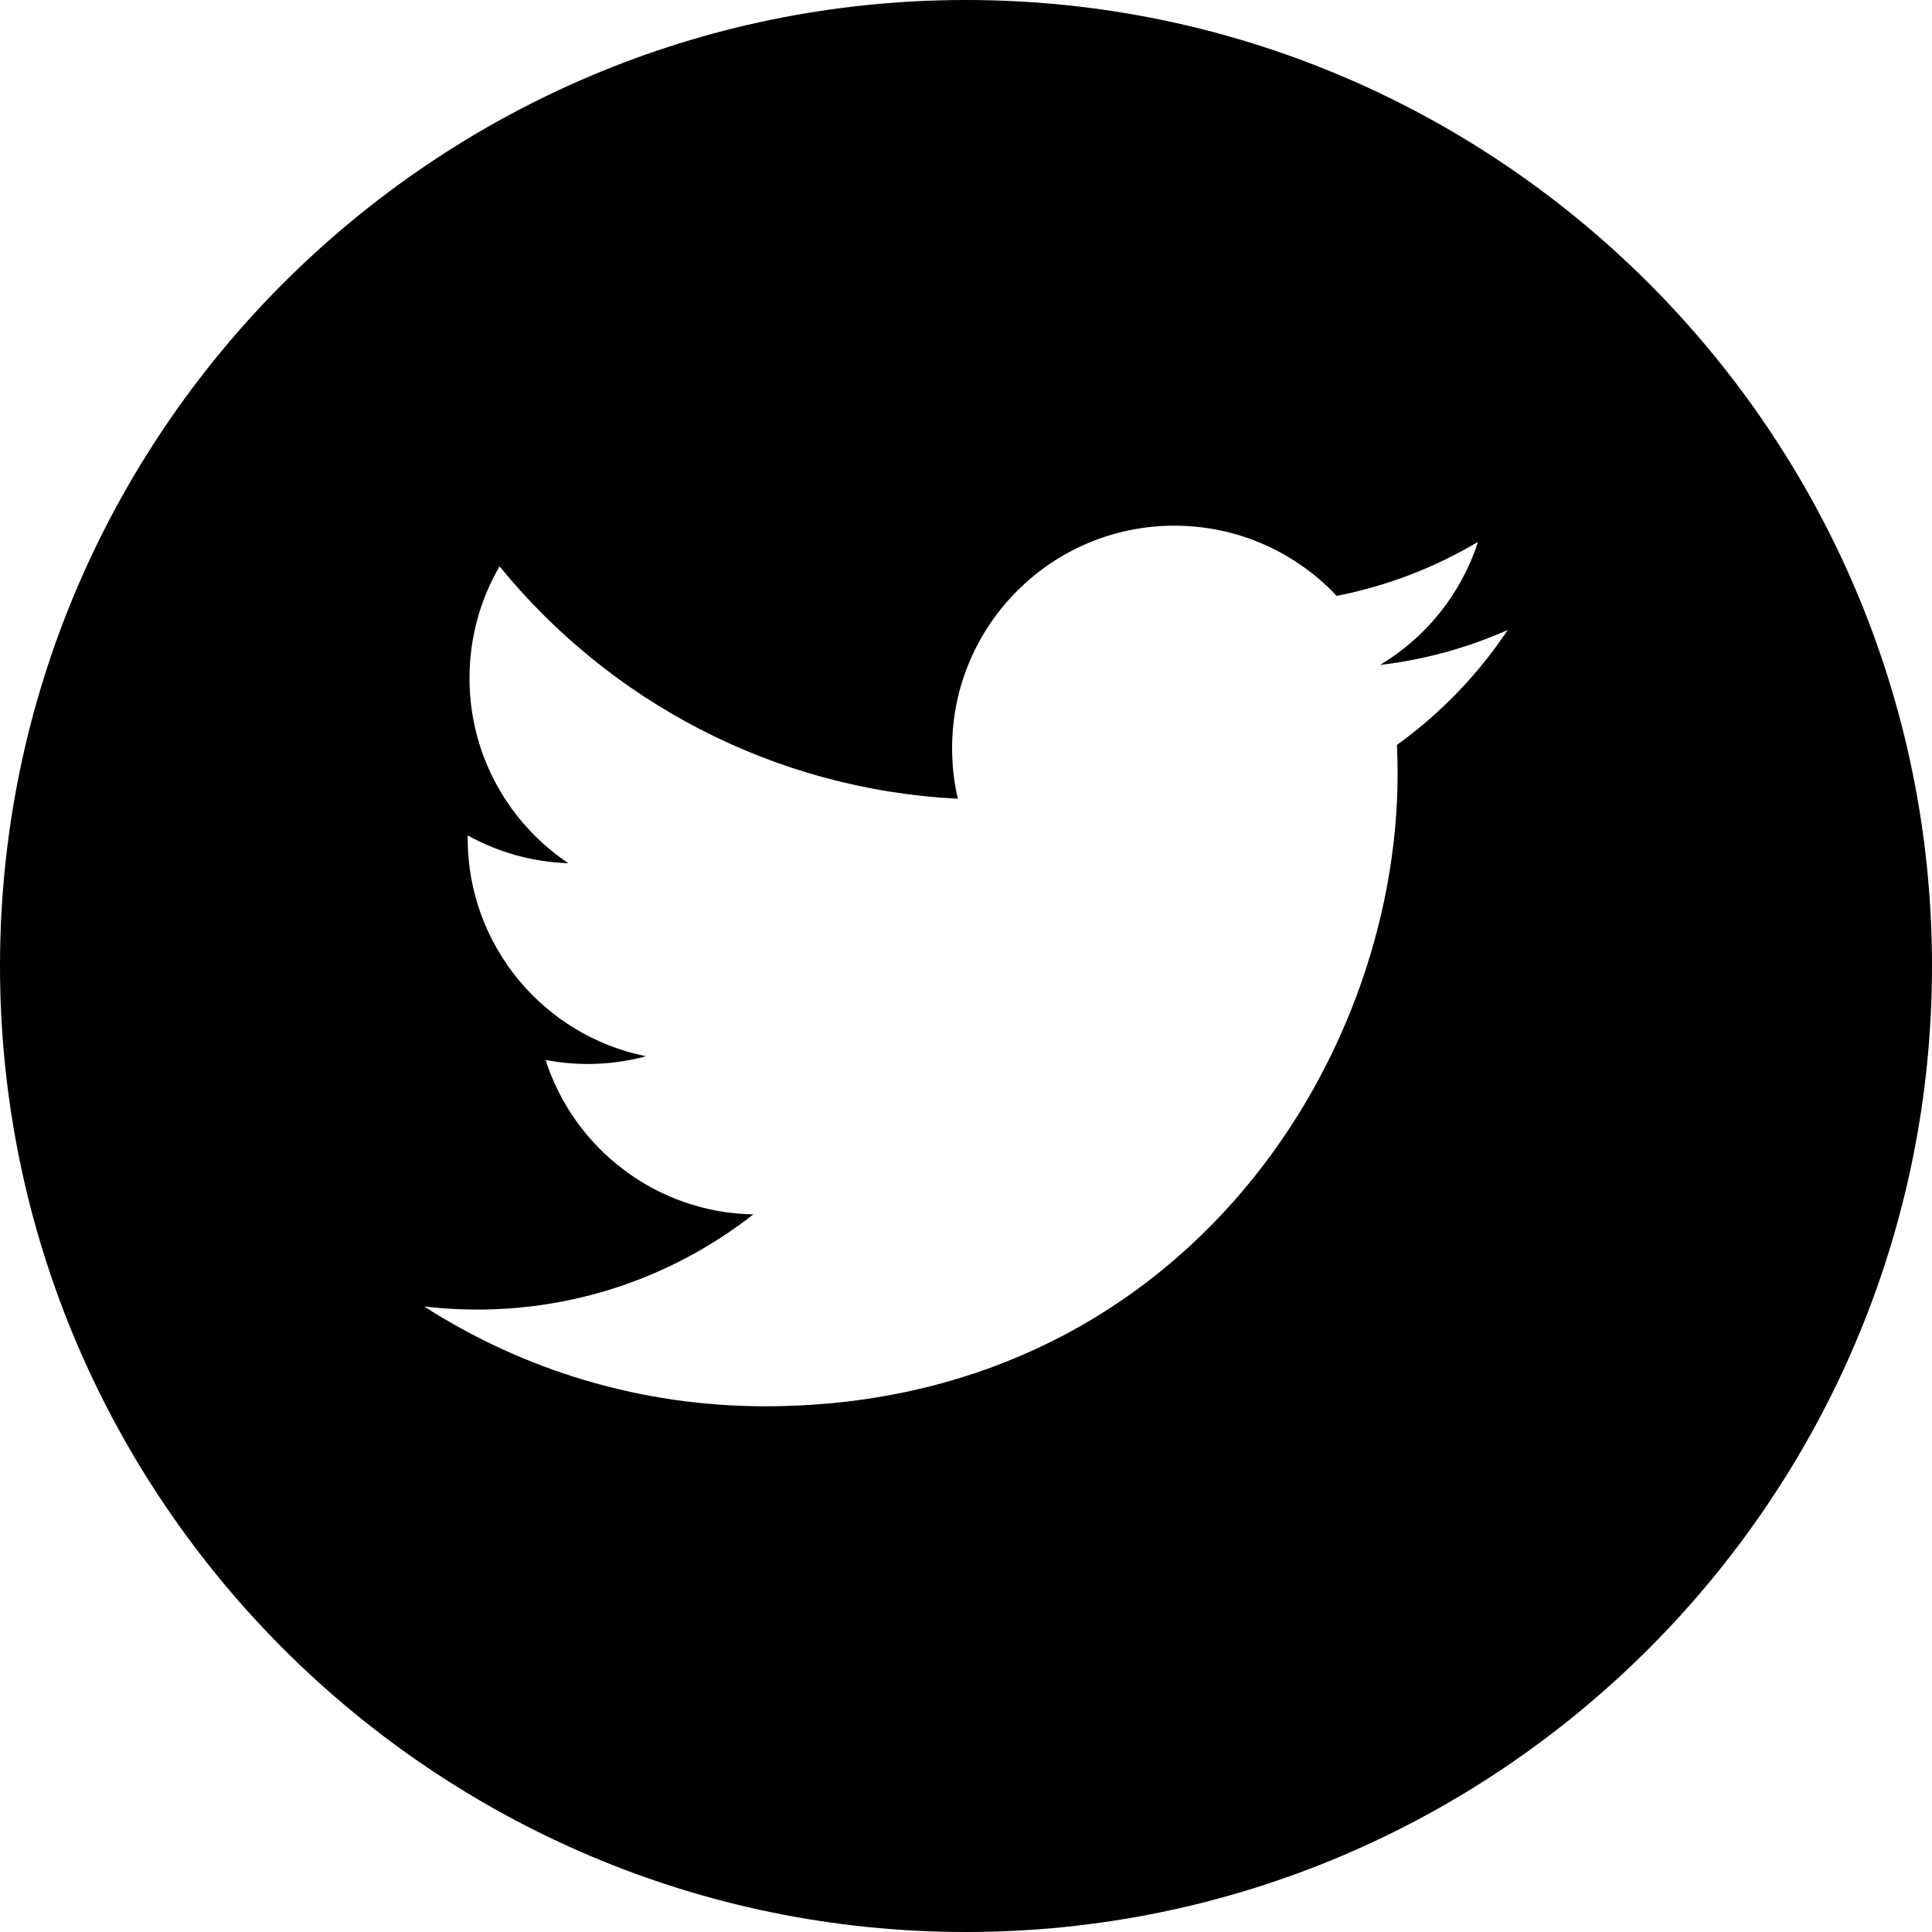
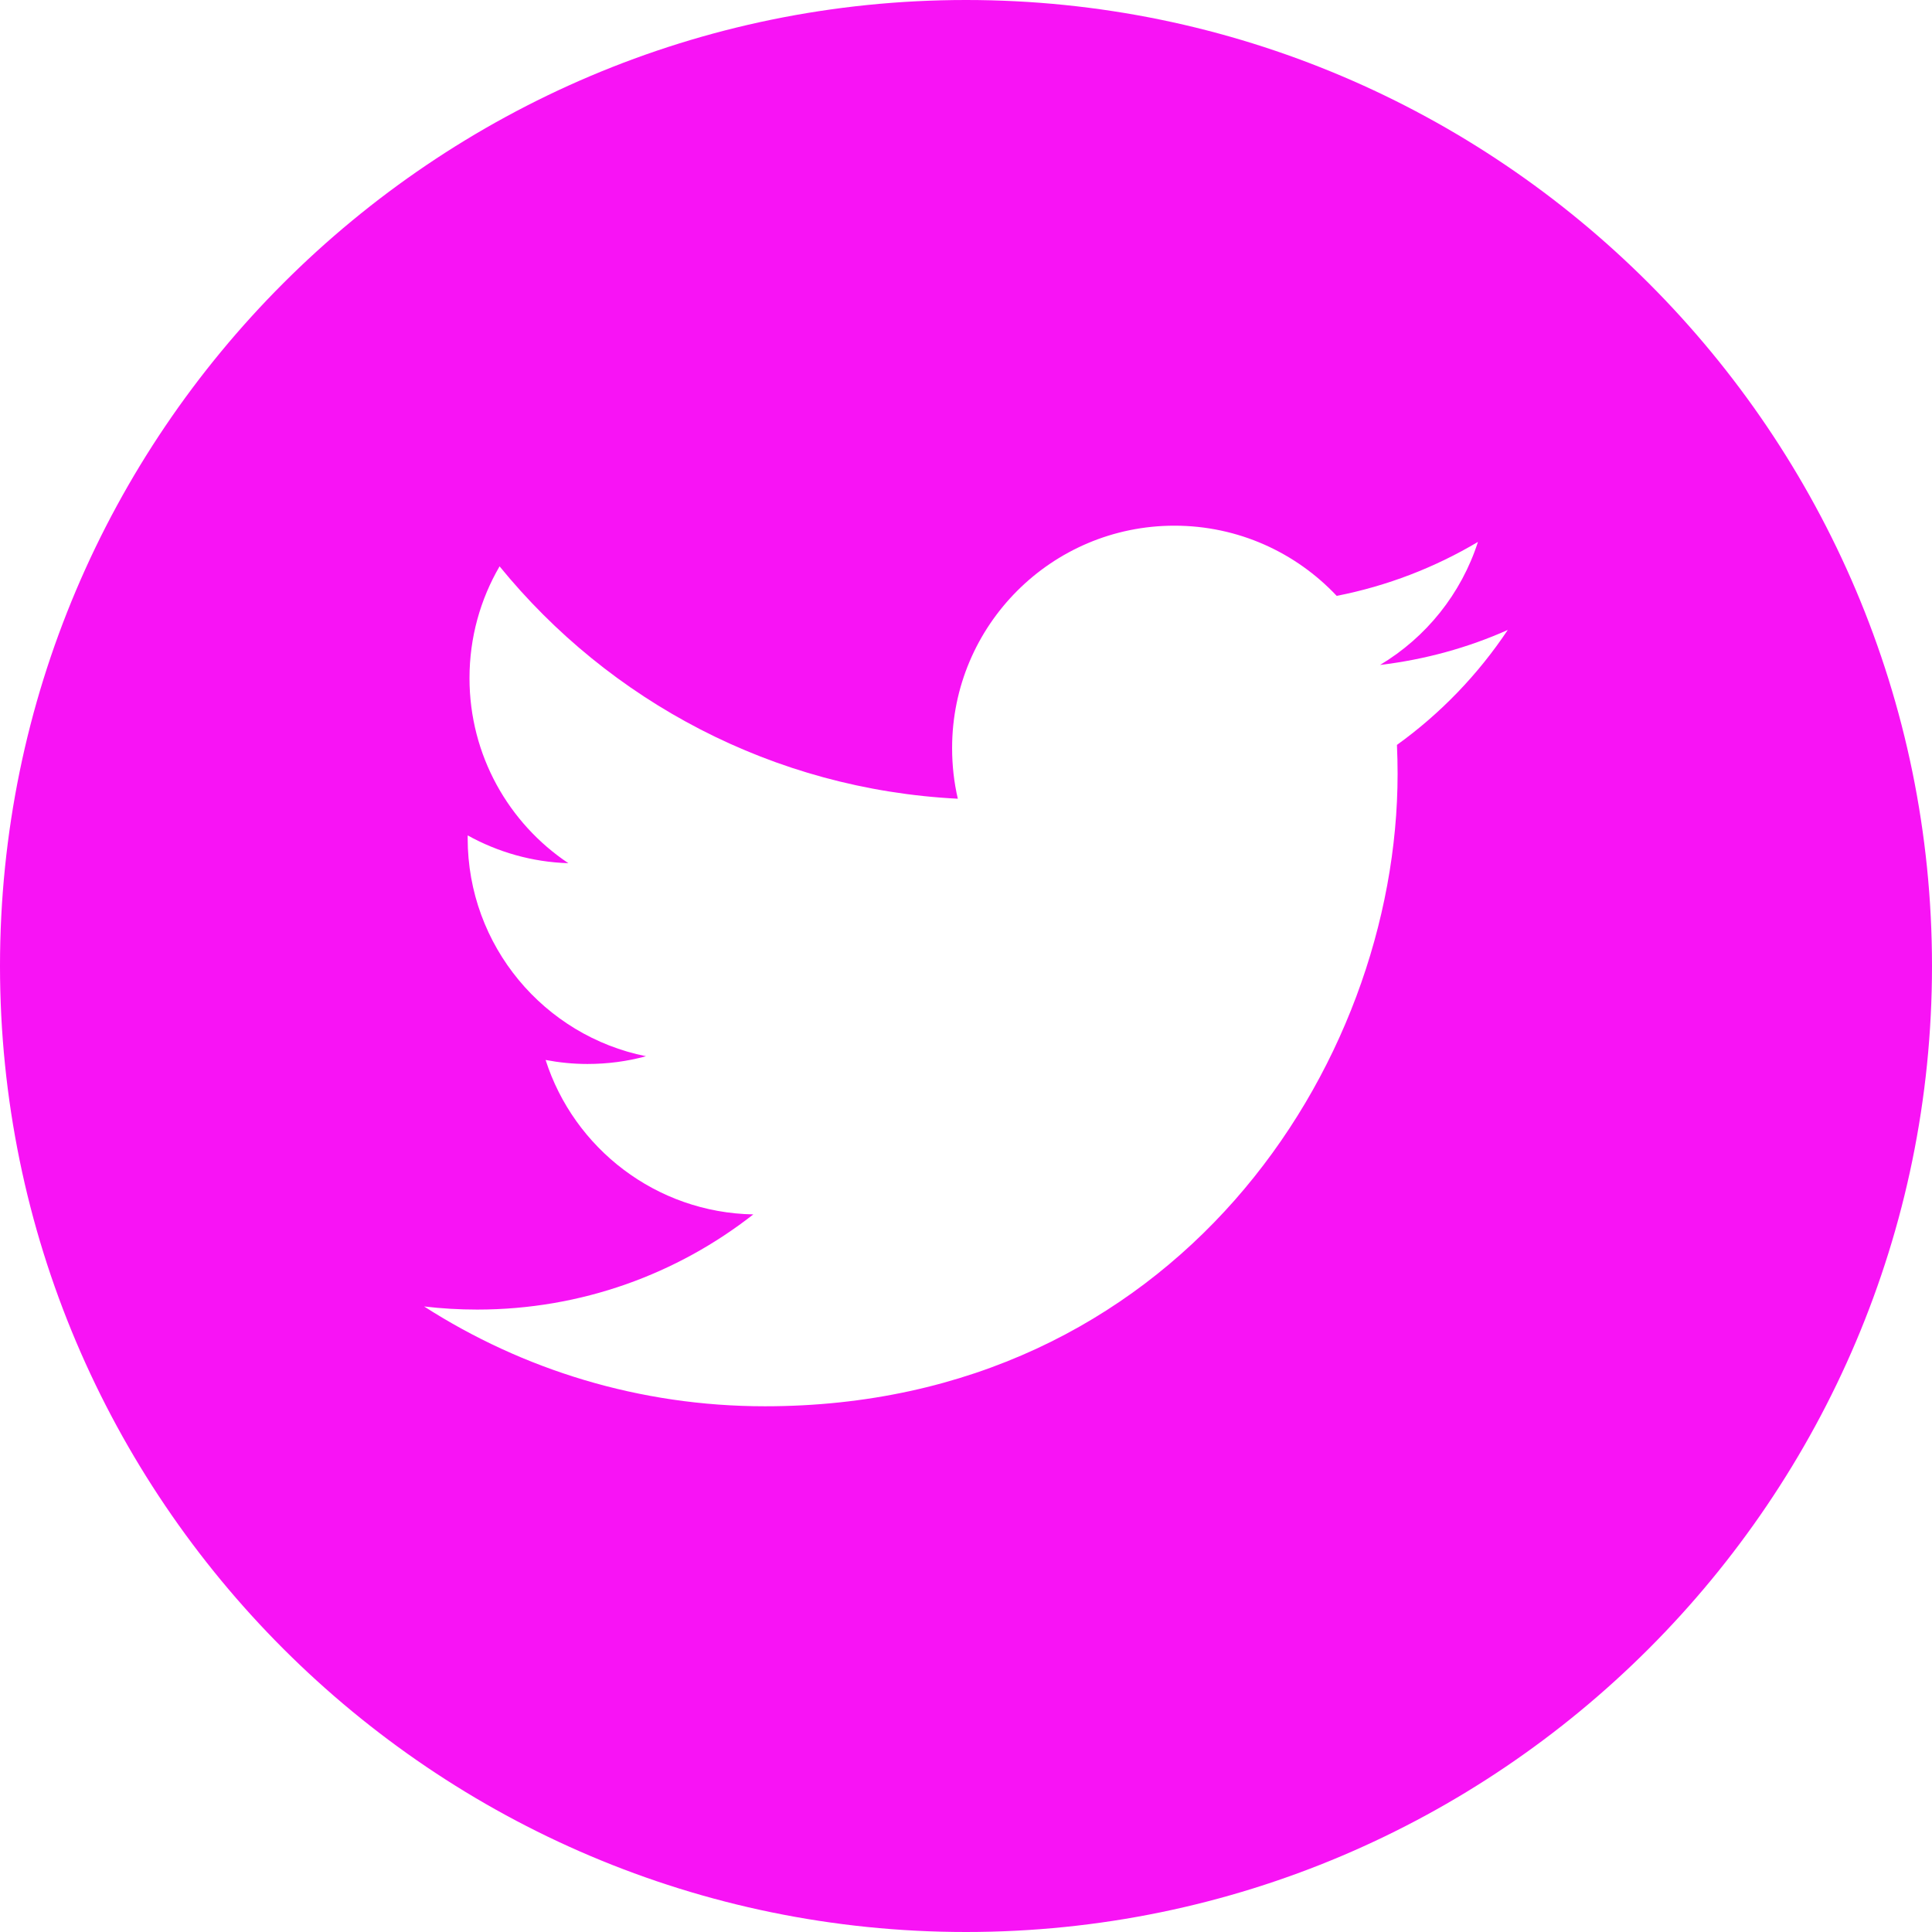
- <svg xmlns="http://www.w3.org/2000/svg" version="1.1" id="Capa_1" x="0px" y="0px" width="49.652px" height="49.652px" viewBox="0 0 49.652 49.652" style="enable-background:new 0 0 49.652 49.652;" xml:space="preserve">
-   <g>
-     <g>
-       <path d="M24.826,0C11.137,0,0,11.137,0,24.826c0,13.688,11.137,24.826,24.826,24.826c13.688,0,24.826-11.138,24.826-24.826    C49.652,11.137,38.516,0,24.826,0z M35.901,19.144c0.011,0.246,0.017,0.494,0.017,0.742c0,7.551-5.746,16.255-16.259,16.255    c-3.227,0-6.231-0.943-8.759-2.565c0.447,0.053,0.902,0.08,1.363,0.08c2.678,0,5.141-0.914,7.097-2.446    c-2.5-0.046-4.611-1.698-5.338-3.969c0.348,0.066,0.707,0.103,1.074,0.103c0.521,0,1.027-0.068,1.506-0.199    c-2.614-0.524-4.583-2.833-4.583-5.603c0-0.024,0-0.049,0.001-0.072c0.77,0.427,1.651,0.685,2.587,0.714    c-1.532-1.023-2.541-2.773-2.541-4.755c0-1.048,0.281-2.03,0.773-2.874c2.817,3.458,7.029,5.732,11.777,5.972    c-0.098-0.419-0.147-0.854-0.147-1.303c0-3.155,2.558-5.714,5.713-5.714c1.644,0,3.127,0.694,4.171,1.804    c1.303-0.256,2.523-0.73,3.63-1.387c-0.43,1.335-1.333,2.454-2.516,3.162c1.157-0.138,2.261-0.444,3.282-0.899    C37.987,17.334,37.018,18.341,35.901,19.144z" />
-     </g>
-   </g>
-   <g>
- </g>
-   <g>
- </g>
-   <g>
- </g>
-   <g>
- </g>
-   <g>
- </g>
-   <g>
- </g>
-   <g>
- </g>
-   <g>
- </g>
-   <g>
- </g>
-   <g>
- </g>
-   <g>
- </g>
-   <g>
- </g>
-   <g>
- </g>
-   <g>
- </g>
-   <g>
- </g>
+ <svg xmlns="http://www.w3.org/2000/svg" enable-background="new 0 0 49.652 49.652" fill="#f813f5" height="49.652" viewBox="0 0 49.652 49.652" width="49.652">
+   <path d="m24.826 0c-13.689 0-24.826 11.137-24.826 24.826 0 13.688 11.137 24.826 24.826 24.826 13.688 0 24.826-11.138 24.826-24.826 0-13.689-11.136-24.826-24.826-24.826zm11.075 19.144c.011.246.017.494.017.742 0 7.551-5.746 16.255-16.259 16.255-3.227 0-6.231-.943-8.759-2.565.447.053.902.08 1.363.08 2.678 0 5.141-.914 7.097-2.446-2.5-.046-4.611-1.698-5.338-3.969.348.066.707.103 1.074.103.521 0 1.027-.068 1.506-.199-2.614-.524-4.583-2.833-4.583-5.603 0-.024 0-.049.001-.072.77.427 1.651.685 2.587.714-1.532-1.023-2.541-2.773-2.541-4.755 0-1.048.281-2.03.773-2.874 2.817 3.458 7.029 5.732 11.777 5.972-.098-.419-.147-.854-.147-1.303 0-3.155 2.558-5.714 5.713-5.714 1.644 0 3.127.694 4.171 1.804 1.303-.256 2.523-.73 3.63-1.387-.43 1.335-1.333 2.454-2.516 3.162 1.157-.138 2.261-.444 3.282-.899-.762 1.144-1.731 2.151-2.848 2.954z" />
</svg>
